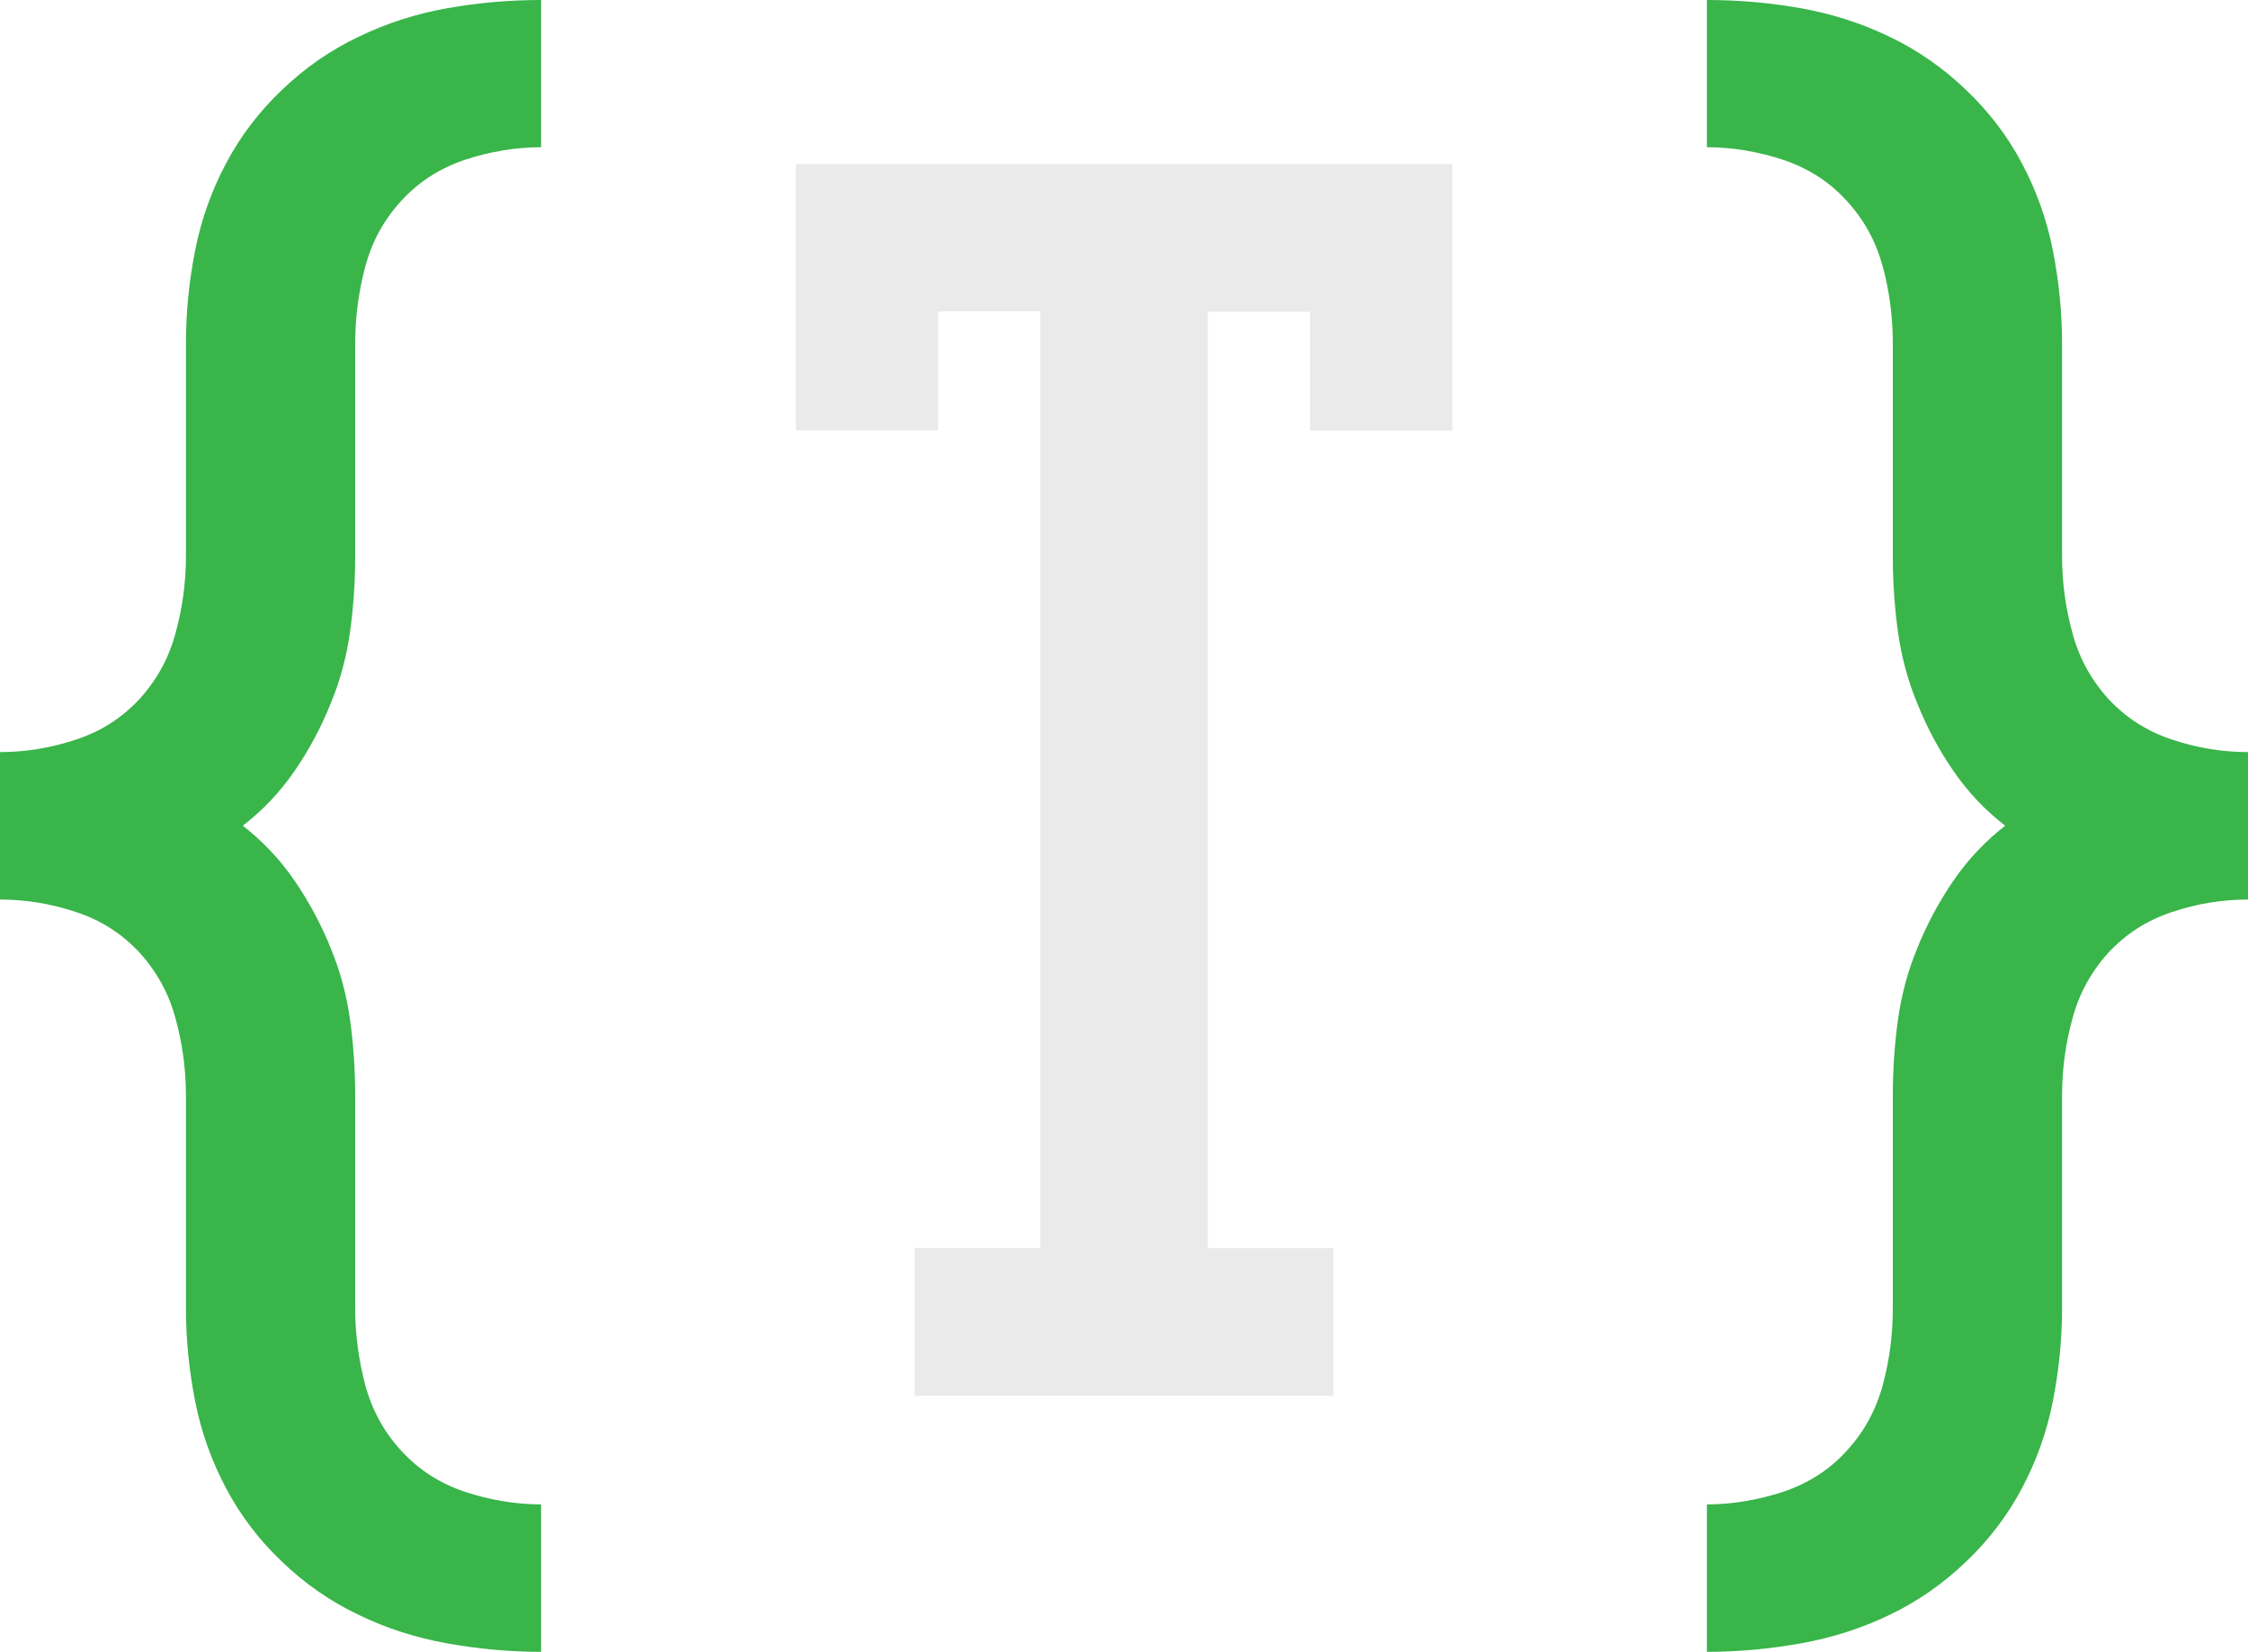
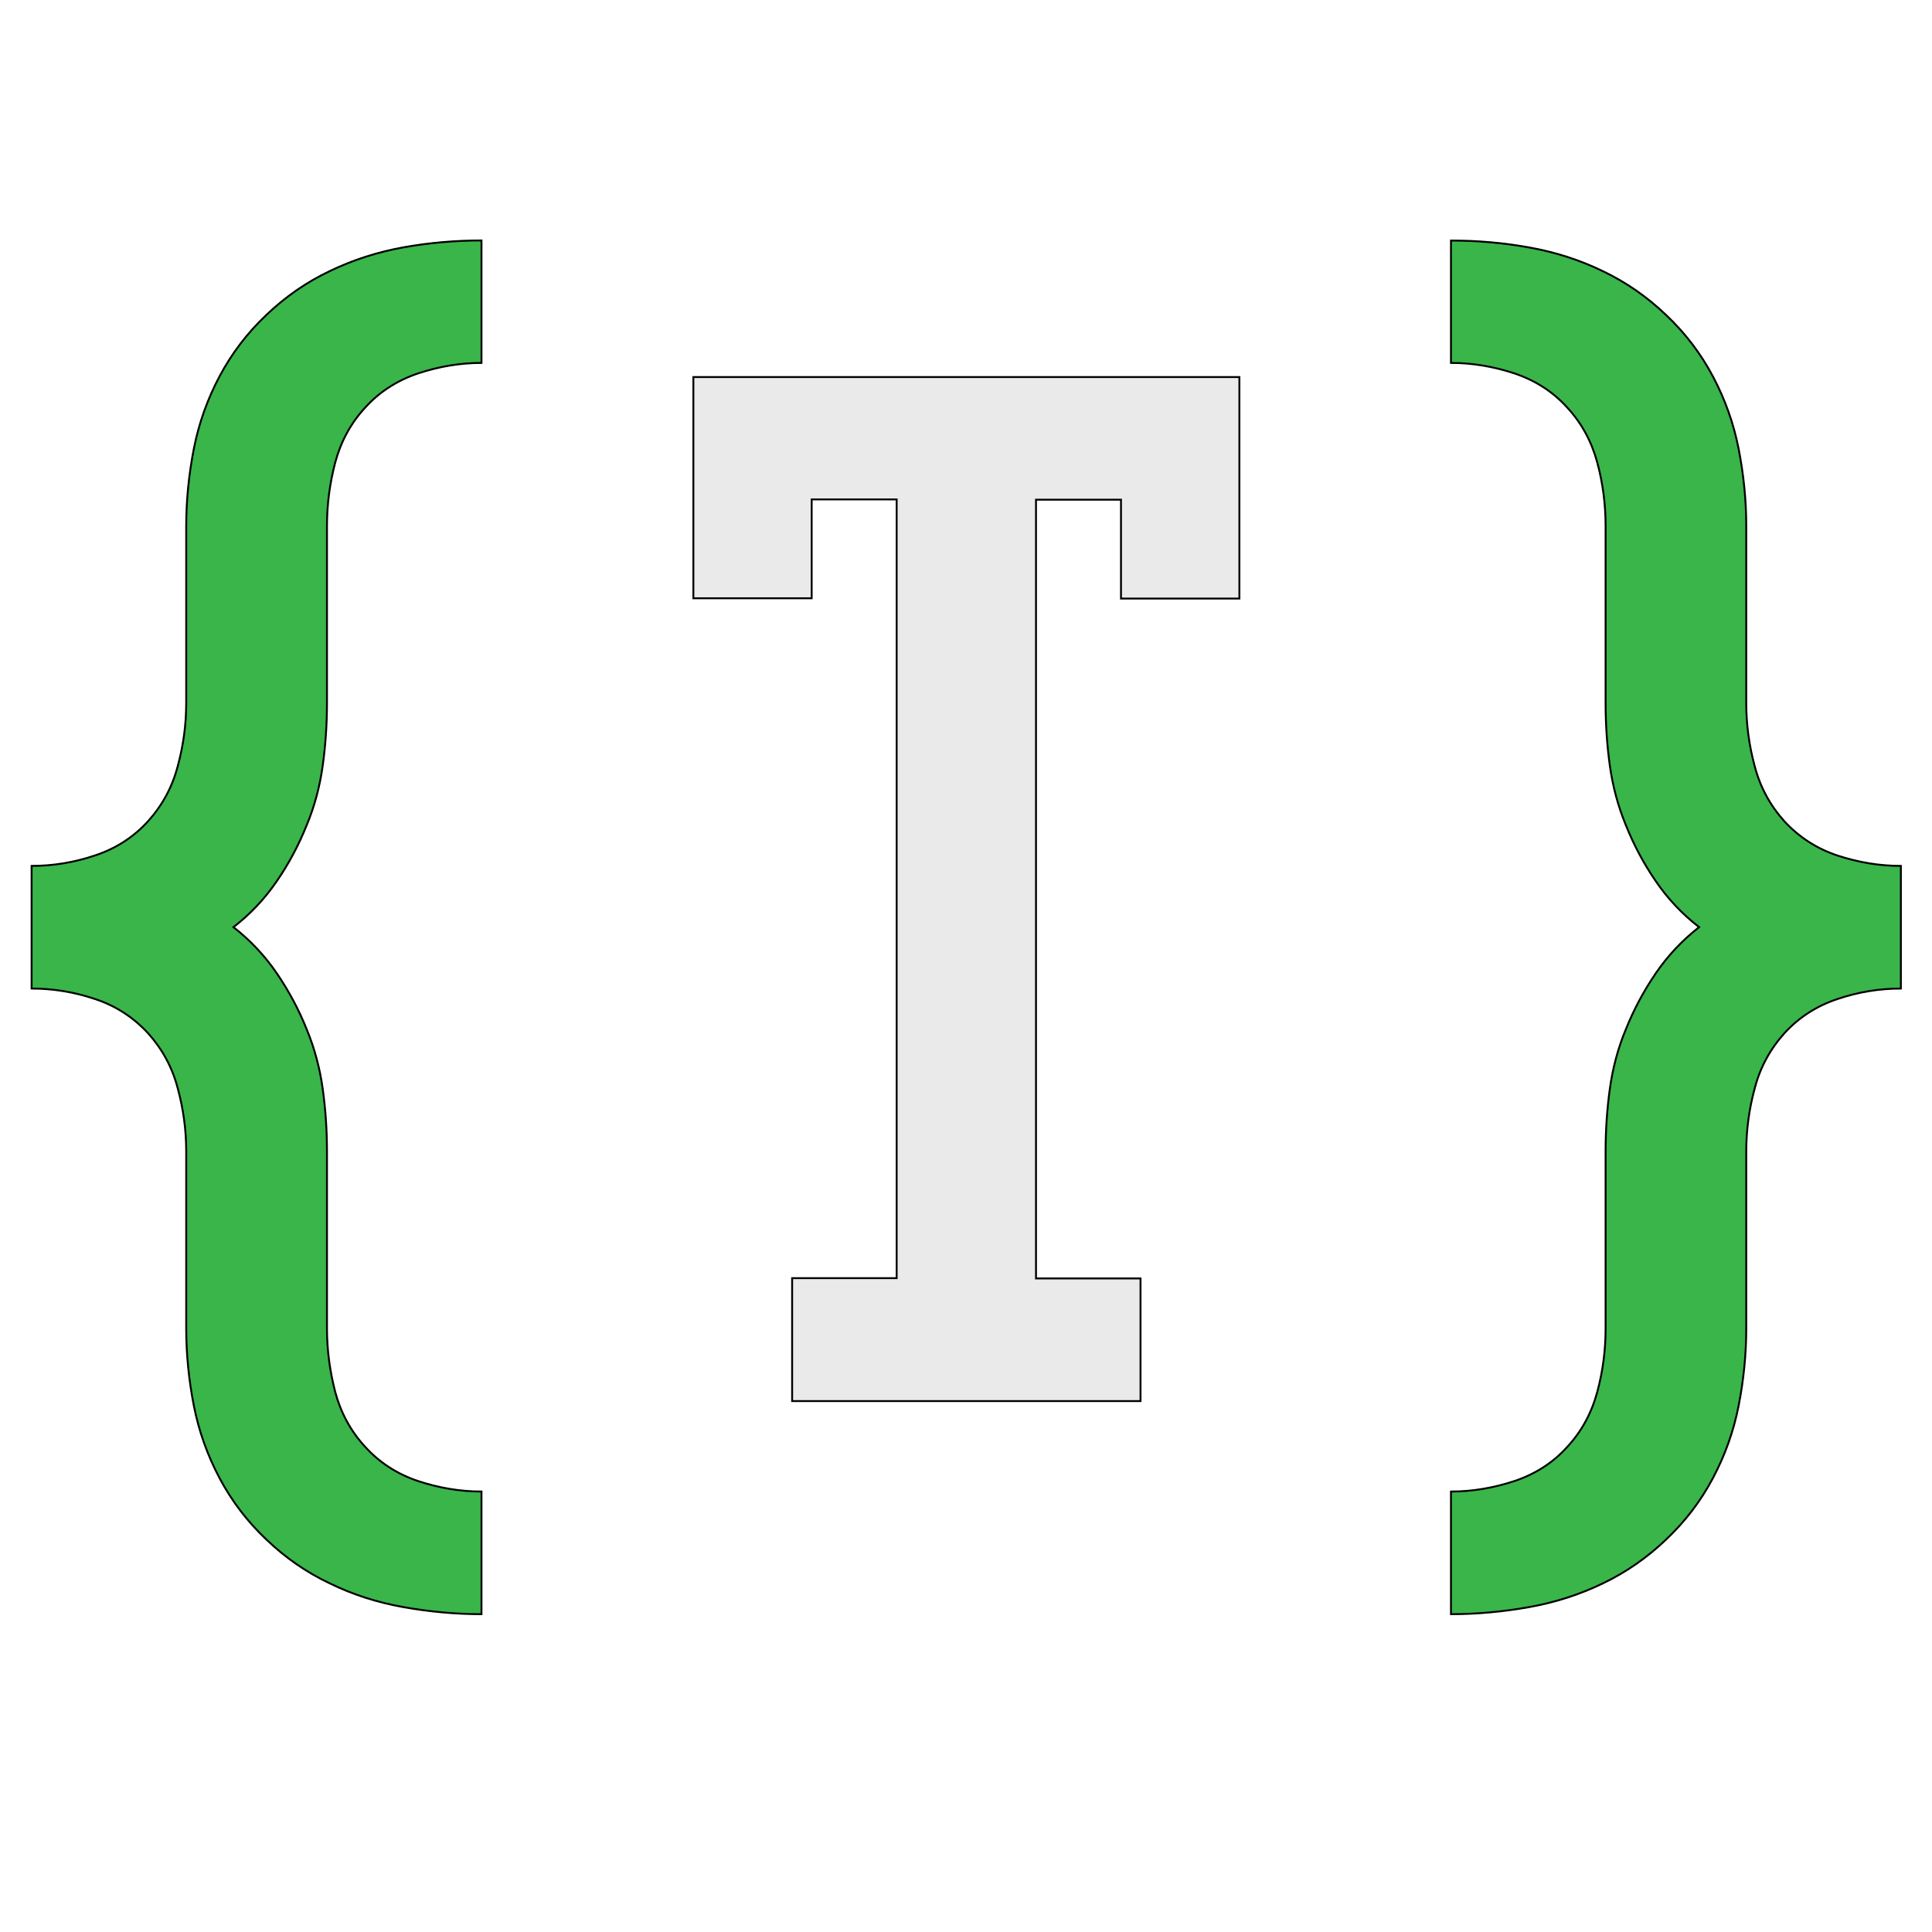
- <svg xmlns="http://www.w3.org/2000/svg" id="Layer_2" data-name="Layer 2" viewBox="0 0 92.85 68.22">
-   <defs>
-     <style>
-       .cls-1 {
-         fill: #39b54a;
-       }
- 
-       .cls-2 {
-         fill: #eaeaea;
-       }
-     </style>
-   </defs>
-   <g id="Layer_1-2" data-name="Layer 1">
+ <svg xmlns="http://www.w3.org/2000/svg" version="1.1" id="Layer_1" x="0px" y="0px" viewBox="0 0 2048 2048" style="enable-background:new 0 0 2048 2048;" xml:space="preserve">
+   <style type="text/css">
+ 	.st0{fill:#39B54A;stroke:#000000;stroke-width:2;stroke-miterlimit:10;}
+ 	.st1{fill:#EAEAEA;stroke:#000000;stroke-width:2;stroke-miterlimit:10;}
+ </style>
+   <g id="Layer_1-2">
    <g>
-       <path class="cls-1" d="m18.47.34c1.29-.23,2.59-.34,3.88-.34v6.08c-1.06,0-2.11.18-3.15.52-1.04.35-1.91.91-2.63,1.7-.72.78-1.21,1.69-1.49,2.73-.27,1.04-.41,2.09-.41,3.15v8.79c0,1.06-.07,2.1-.21,3.11-.14,1.01-.4,2.01-.8,2.97-.39.97-.88,1.9-1.48,2.77-.6.88-1.32,1.64-2.15,2.28.83.65,1.55,1.41,2.15,2.29s1.09,1.8,1.48,2.77c.4.96.66,1.96.8,2.97.14,1.02.21,2.05.21,3.11v8.79c0,1.06.14,2.11.41,3.15.28,1.04.77,1.95,1.49,2.73.72.79,1.59,1.35,2.63,1.7,1.04.34,2.09.52,3.15.52v6.09c-1.29,0-2.59-.12-3.88-.35-1.29-.23-2.51-.62-3.66-1.18-1.16-.55-2.21-1.28-3.15-2.18-.95-.9-1.72-1.91-2.32-3.04-.6-1.13-1.03-2.33-1.28-3.6-.25-1.27-.38-2.55-.38-3.84v-8.79c0-1.06-.14-2.11-.42-3.14-.27-1.04-.77-1.95-1.48-2.74-.72-.78-1.59-1.35-2.63-1.69-1.04-.35-2.09-.52-3.15-.52v-6.09c1.06,0,2.11-.17,3.15-.52,1.04-.34,1.91-.91,2.63-1.69.71-.79,1.21-1.7,1.48-2.74.28-1.03.42-2.08.42-3.14v-8.79c0-1.29.13-2.57.38-3.84s.68-2.47,1.28-3.6c.6-1.13,1.37-2.14,2.32-3.04.94-.9,1.99-1.63,3.15-2.18,1.15-.56,2.37-.95,3.66-1.18Z" />
-       <path class="cls-1" d="m92.85,31.06v6.09c-1.06,0-2.11.17-3.15.52-1.03.34-1.91.91-2.63,1.69-.71.79-1.21,1.7-1.48,2.74-.28,1.03-.42,2.08-.42,3.14v8.79c0,1.29-.13,2.57-.38,3.84-.25,1.27-.68,2.47-1.28,3.6-.6,1.13-1.37,2.14-2.32,3.04-.94.9-1.99,1.63-3.14,2.18-1.16.56-2.38.95-3.67,1.18-1.29.23-2.59.35-3.88.35v-6.09c1.06,0,2.11-.18,3.15-.52,1.04-.35,1.92-.91,2.63-1.7.72-.78,1.21-1.69,1.49-2.73.28-1.04.41-2.09.41-3.15v-8.79c0-1.06.07-2.09.21-3.11.14-1.01.4-2.01.8-2.97.39-.97.88-1.89,1.48-2.77.6-.88,1.32-1.64,2.15-2.29-.83-.64-1.55-1.4-2.15-2.28-.6-.87-1.09-1.8-1.48-2.77-.4-.96-.66-1.96-.8-2.97-.14-1.01-.21-2.05-.21-3.11v-8.79c0-1.06-.13-2.11-.41-3.15-.28-1.04-.77-1.95-1.49-2.73-.71-.79-1.59-1.35-2.63-1.7-1.04-.34-2.09-.52-3.15-.52V0c1.29,0,2.59.11,3.88.34s2.51.62,3.67,1.18c1.15.55,2.2,1.28,3.14,2.18.95.9,1.72,1.91,2.32,3.04.6,1.13,1.03,2.33,1.28,3.6s.38,2.55.38,3.84v8.79c0,1.06.14,2.11.42,3.14.27,1.04.77,1.95,1.48,2.74.72.78,1.6,1.35,2.63,1.69,1.04.35,2.09.52,3.15.52Z" />
-       <path class="cls-2" d="m37.78,57.63v-6.09h5.19V12.86h-4.22v4.91h-5.88V6.78h27.12v11h-5.88v-4.91h-4.22v38.68h5.19v6.09h-17.3Z" />
+       <path class="st0" d="M427.6,262.2c27.5-4.9,55.3-7.3,82.8-7.3v129.8c-22.6,0-45,3.8-67.2,11.1c-22.2,7.5-40.8,19.4-56.1,36.3    c-15.4,16.6-25.8,36.1-31.8,58.3c-5.8,22.2-8.7,44.6-8.7,67.2v187.6c0,22.6-1.5,44.8-4.5,66.4c-3,21.6-8.5,42.9-17.1,63.4    c-8.3,20.7-18.8,40.5-31.6,59.1c-12.8,18.8-28.2,35-45.9,48.7c17.7,13.9,33.1,30.1,45.9,48.9c12.8,18.8,23.3,38.4,31.6,59.1    c8.5,20.5,14.1,41.8,17.1,63.4c3,21.8,4.5,43.7,4.5,66.4v187.6c0,22.6,3,45,8.7,67.2c6,22.2,16.4,41.6,31.8,58.3    c15.4,16.9,33.9,28.8,56.1,36.3c22.2,7.3,44.6,11.1,67.2,11.1v130c-27.5,0-55.3-2.6-82.8-7.5c-27.5-4.9-53.6-13.2-78.1-25.2    c-24.8-11.7-47.2-27.3-67.2-46.5c-20.3-19.2-36.7-40.8-49.5-64.9c-12.8-24.1-22-49.7-27.3-76.8s-8.1-54.4-8.1-82v-187.6    c0-22.6-3-45-9-67c-5.8-22.2-16.4-41.6-31.6-58.5c-15.4-16.6-33.9-28.8-56.1-36.1c-22.2-7.5-44.6-11.1-67.2-11.1v-130    c22.6,0,45-3.6,67.2-11.1c22.2-7.3,40.8-19.4,56.1-36.1c15.2-16.9,25.8-36.3,31.6-58.5c6-22,9-44.4,9-67V557.6    c0-27.5,2.8-54.8,8.1-82c5.3-27.1,14.5-52.7,27.3-76.8c12.8-24.1,29.2-45.7,49.5-64.9c20.1-19.2,42.5-34.8,67.2-46.5    C374.1,275.5,400.1,267.2,427.6,262.2z" />
+       <path class="st0" d="M2015,917.9v130c-22.6,0-45,3.6-67.2,11.1c-22,7.3-40.8,19.4-56.1,36.1c-15.2,16.9-25.8,36.3-31.6,58.5    c-6,22-9,44.4-9,67v187.6c0,27.5-2.8,54.8-8.1,82c-5.3,27.1-14.5,52.7-27.3,76.8c-12.8,24.1-29.2,45.7-49.5,64.9    c-20.1,19.2-42.5,34.8-67,46.5c-24.8,12-50.8,20.3-78.3,25.2s-55.3,7.5-82.8,7.5v-130c22.6,0,45-3.8,67.2-11.1    c22.2-7.5,41-19.4,56.1-36.3c15.4-16.6,25.8-36.1,31.8-58.3c6-22.2,8.8-44.6,8.8-67.2v-187.6c0-22.6,1.5-44.6,4.5-66.4    c3-21.6,8.5-42.9,17.1-63.4c8.3-20.7,18.8-40.3,31.6-59.1c12.8-18.8,28.2-35,45.9-48.9c-17.7-13.7-33.1-29.9-45.9-48.7    c-12.8-18.6-23.3-38.4-31.6-59.1c-8.5-20.5-14.1-41.8-17.1-63.4c-3-21.6-4.5-43.7-4.5-66.4V557.6c0-22.6-2.8-45-8.8-67.2    c-6-22.2-16.4-41.6-31.8-58.3c-15.2-16.9-33.9-28.8-56.1-36.3c-22.2-7.3-44.6-11.1-67.2-11.1V255c27.5,0,55.3,2.3,82.8,7.3    c27.5,4.9,53.6,13.2,78.3,25.2c24.5,11.7,47,27.3,67,46.5c20.3,19.2,36.7,40.8,49.5,64.9s22,49.7,27.3,76.8    c5.3,27.1,8.1,54.4,8.1,82v187.6c0,22.6,3,45,9,67c5.8,22.2,16.4,41.6,31.6,58.5c15.4,16.6,34.1,28.8,56.1,36.1    C1970,914.2,1992.4,917.9,2015,917.9z" />
+       <path class="st1" d="M839.7,1484.9v-130h110.8V529.4h-90.1v104.8H735V399.7h578.8v234.8h-125.5V529.7h-90.1v825.5h110.8v130H839.7    L839.7,1484.9z" />
    </g>
  </g>
</svg>
